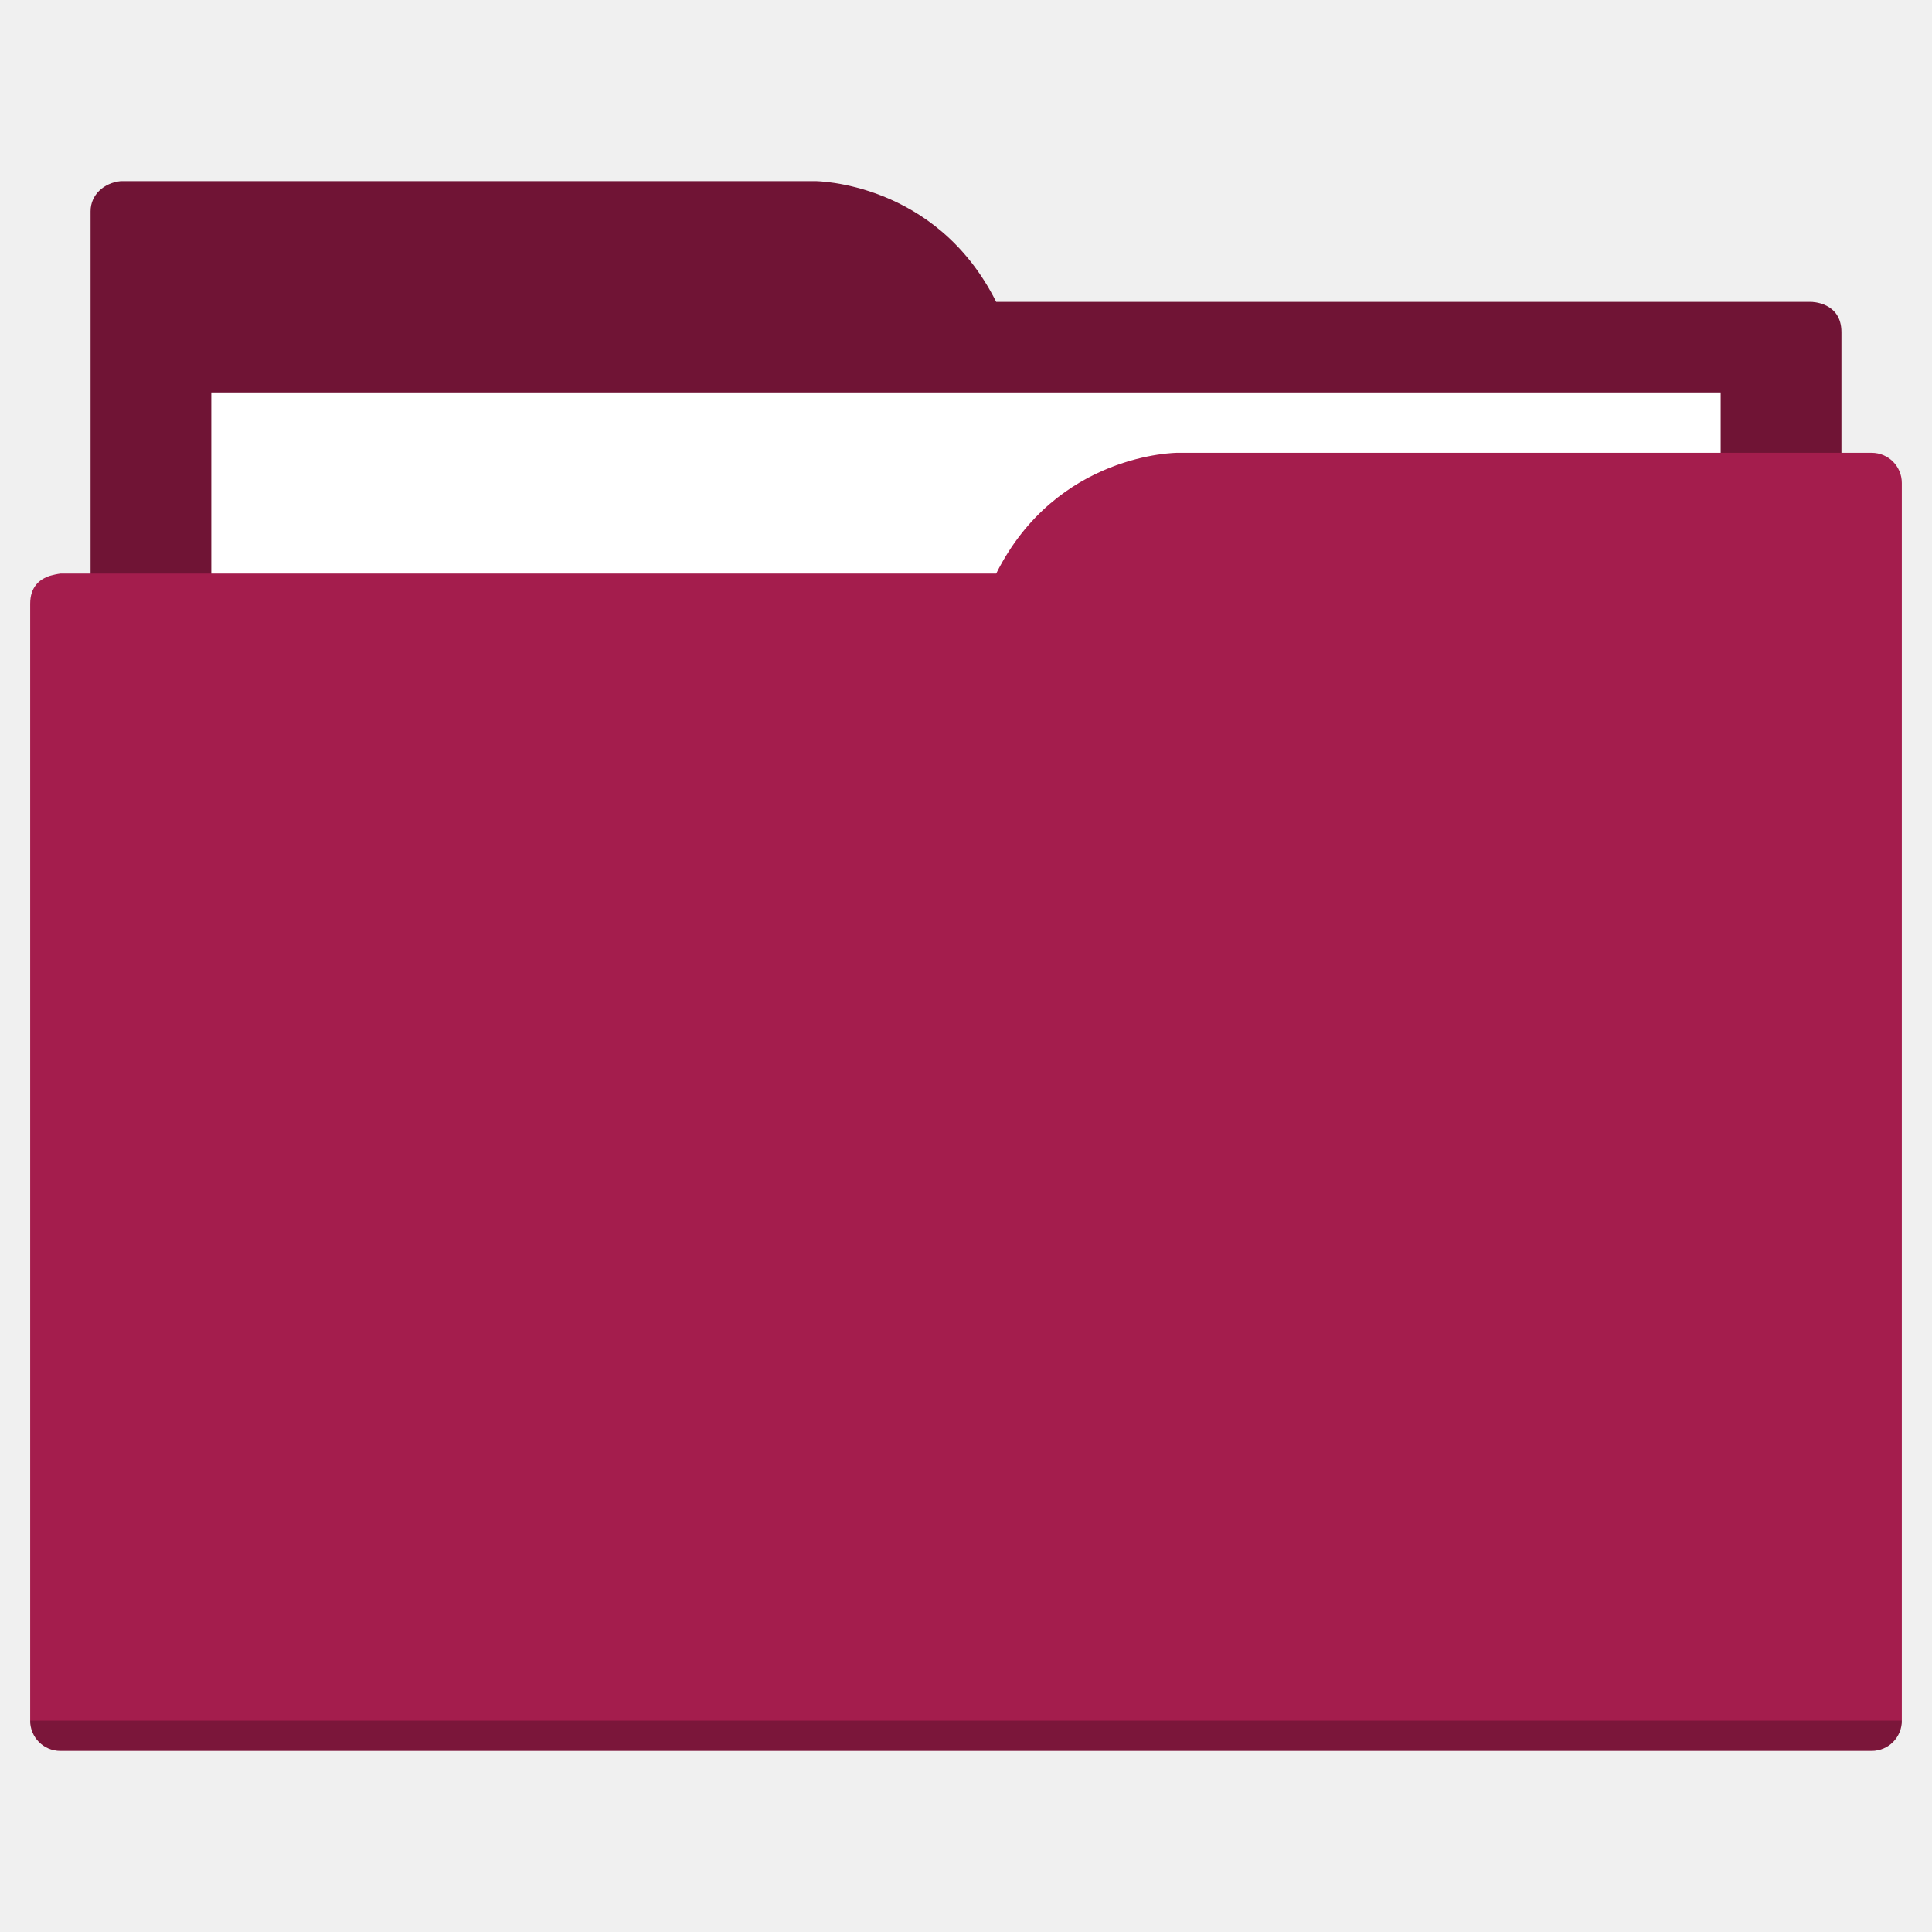
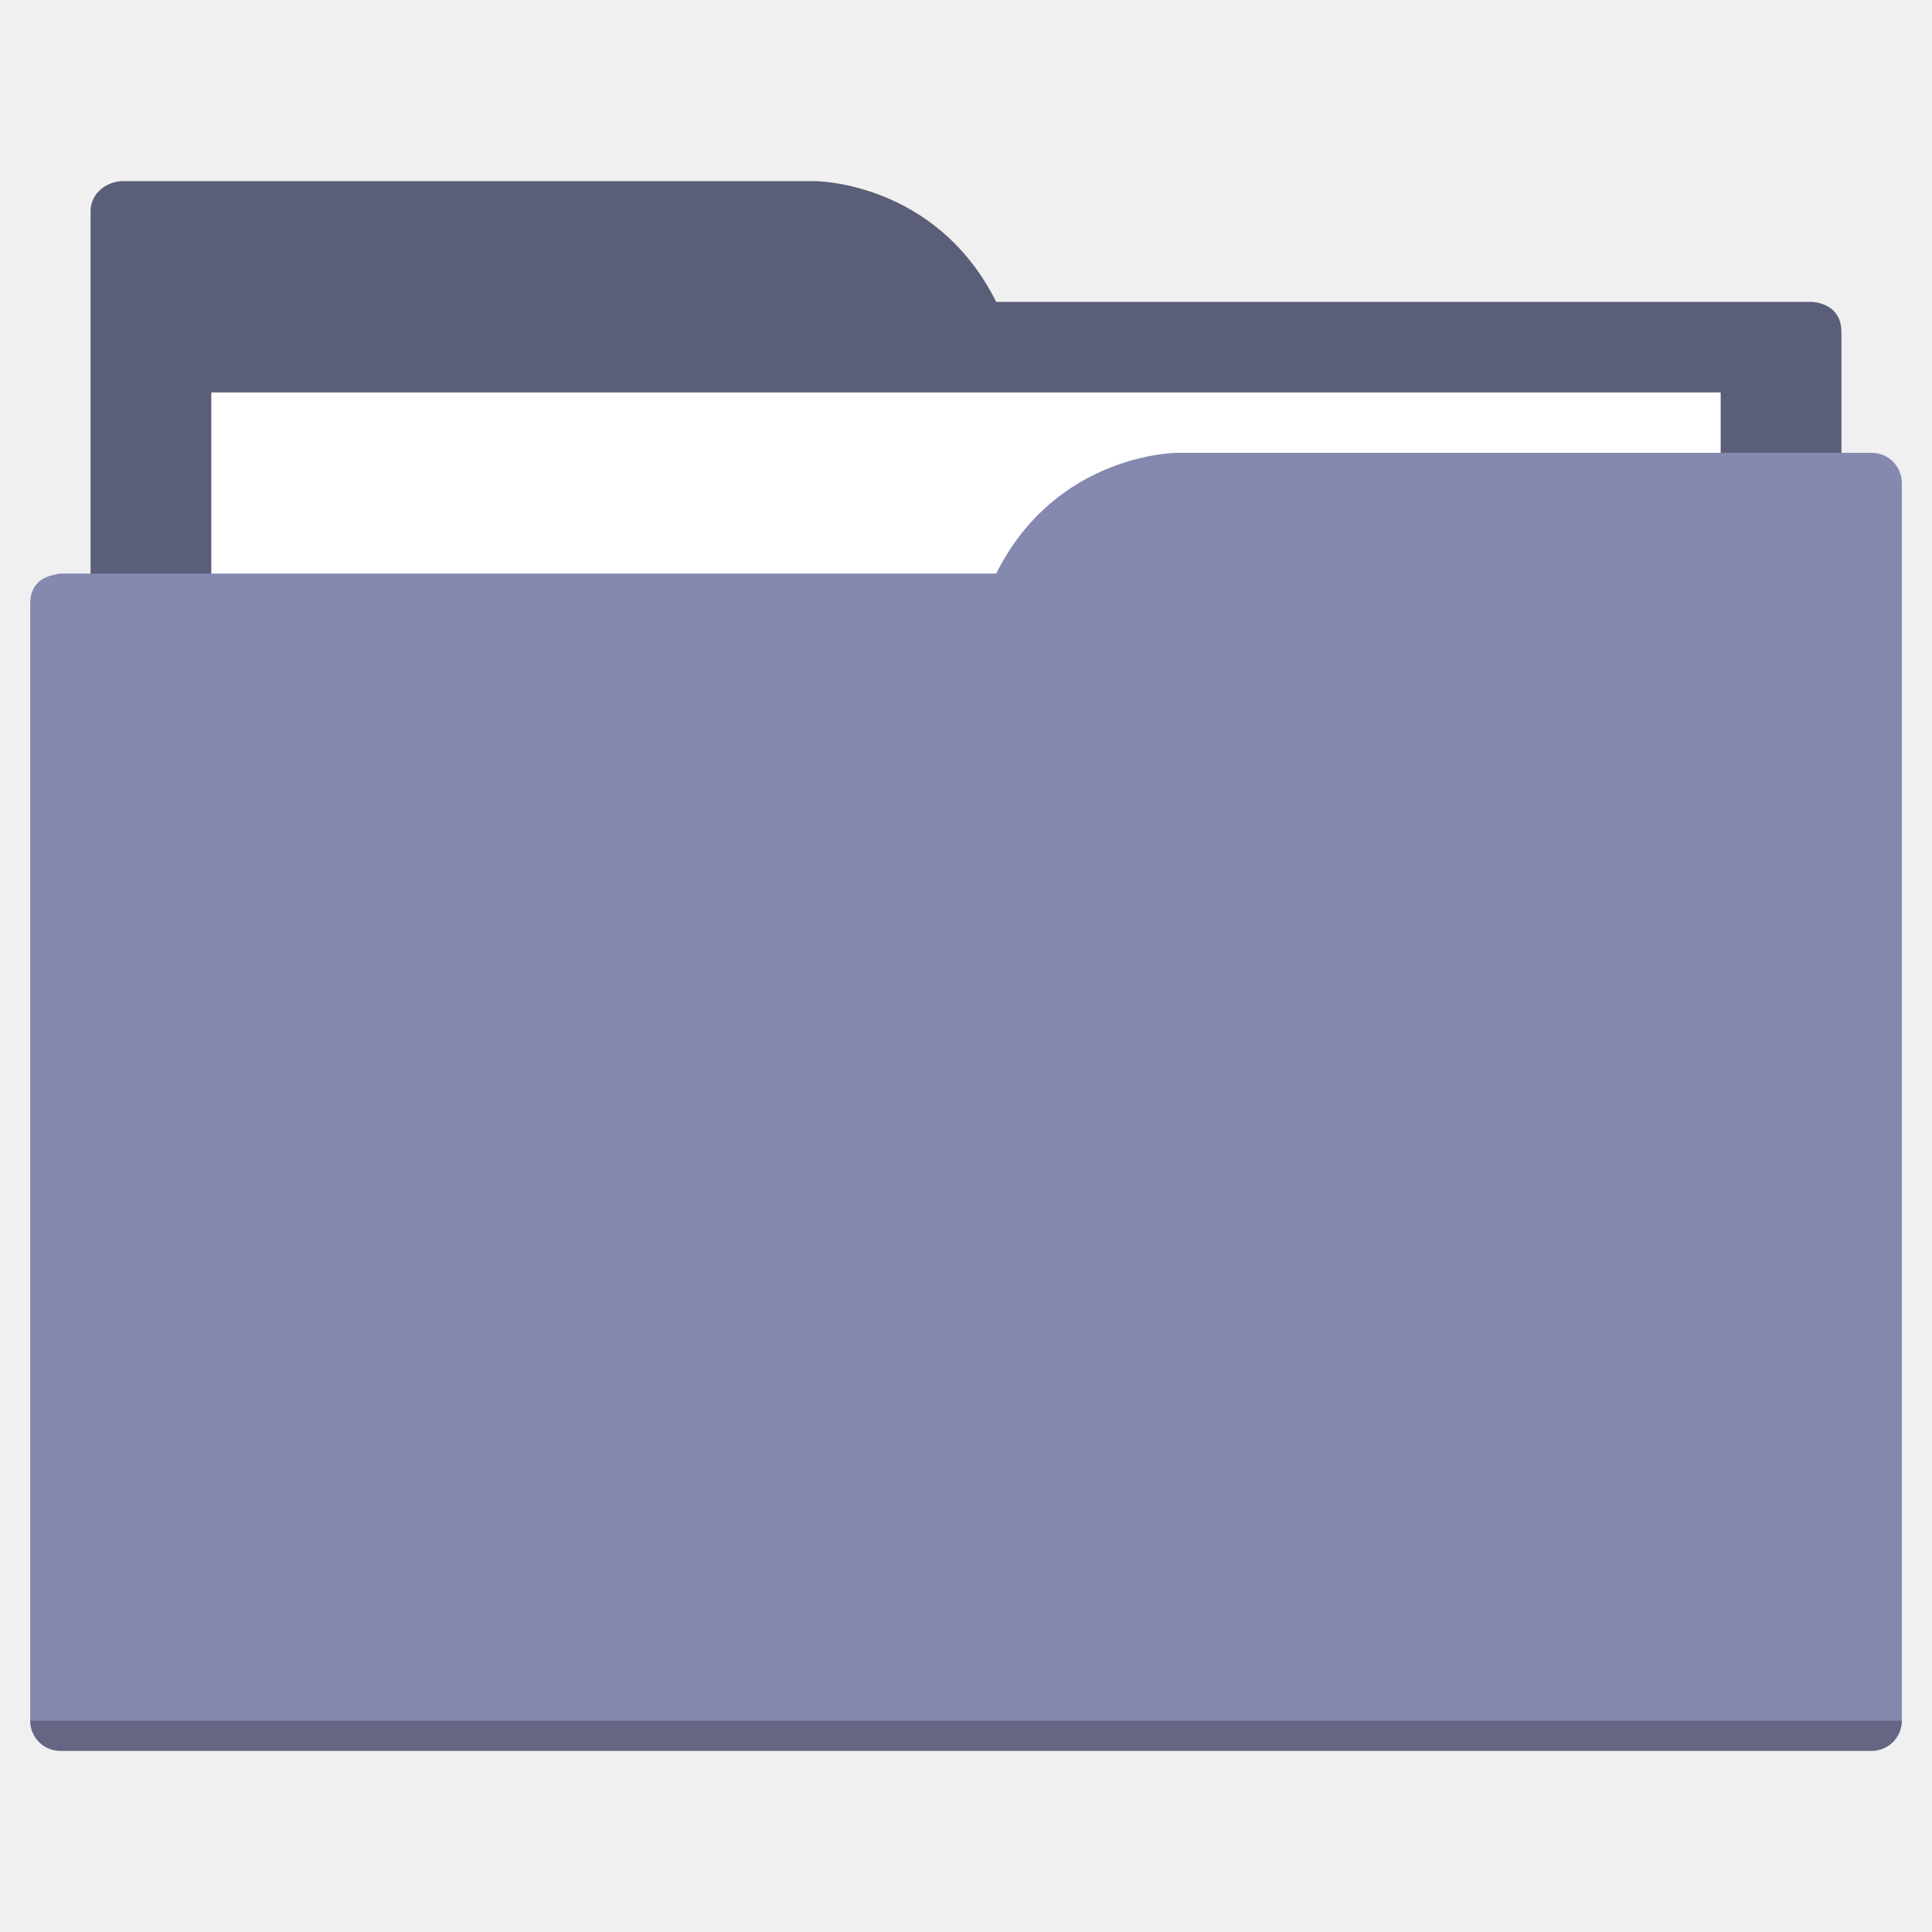
<svg xmlns="http://www.w3.org/2000/svg" width="64" height="64" id="svg5453" version="1.1" viewBox="0 0 64 64">
  <defs id="defs5455" />
  <g id="layer1" transform="translate(-384.5714,-483.798)">
-     <rect style="color:#000000;clip-rule:nonzero;display:inline;overflow:visible;visibility:visible;opacity:1;isolation:auto;mix-blend-mode:normal;color-interpolation:sRGB;color-interpolation-filters:linearRGB;solid-color:#000000;solid-opacity:1;fill:#701435;fill-opacity:1;fill-rule:nonzero;stroke:none;stroke-width:1;stroke-linecap:butt;stroke-linejoin:miter;stroke-miterlimit:4;stroke-dasharray:none;stroke-dashoffset:0;stroke-opacity:1;color-rendering:auto;image-rendering:auto;shape-rendering:auto;text-rendering:auto;enable-background:accumulate" id="Color_A" width="5" height="5" x="377.571" y="483.798" />
-     <rect style="color:#000000;clip-rule:nonzero;display:inline;overflow:visible;visibility:visible;opacity:1;isolation:auto;mix-blend-mode:normal;color-interpolation:sRGB;color-interpolation-filters:linearRGB;solid-color:#000000;solid-opacity:1;fill:#a41d4d;fill-opacity:1;fill-rule:nonzero;stroke:none;stroke-width:1;stroke-linecap:butt;stroke-linejoin:miter;stroke-miterlimit:4;stroke-dasharray:none;stroke-dashoffset:0;stroke-opacity:1;color-rendering:auto;image-rendering:auto;shape-rendering:auto;text-rendering:auto;enable-background:accumulate" id="Color_B" width="5" height="5" x="377.571" y="491.798" />
-     <path style="fill:#701435;fill-opacity:1;fill-rule:evenodd;stroke:none;stroke-width:1px;stroke-linecap:butt;stroke-linejoin:miter;stroke-opacity:1" d="M 4 6 C 3.449 6.055 3 6.446 3 7 L 3 9 L 3 49 L 61 49 L 61 14 L 61 13 L 61 11 C 61 10 60 10 60 10 L 58 10 L 37 10 L 33 10 C 31 6 27 6 27 6 L 5 6 L 4 6 z " transform="translate(384.5714,483.798)" id="folderTab" />
+     <rect style="color:#000000;clip-rule:nonzero;display:inline;overflow:visible;visibility:visible;opacity:1;isolation:auto;mix-blend-mode:normal;color-interpolation:sRGB;color-interpolation-filters:linearRGB;solid-color:#000000;solid-opacity:1;fill:#5b5e78;fill-opacity:1;fill-rule:nonzero;stroke:none;stroke-width:1;stroke-linecap:butt;stroke-linejoin:miter;stroke-miterlimit:4;stroke-dasharray:none;stroke-dashoffset:0;stroke-opacity:1;color-rendering:auto;image-rendering:auto;shape-rendering:auto;text-rendering:auto;enable-background:accumulate" id="Color_A" width="5" height="5" x="377.571" y="483.798" />
+     <rect style="color:#000000;clip-rule:nonzero;display:inline;overflow:visible;visibility:visible;opacity:1;isolation:auto;mix-blend-mode:normal;color-interpolation:sRGB;color-interpolation-filters:linearRGB;solid-color:#000000;solid-opacity:1;fill:#8588af;fill-opacity:1;fill-rule:nonzero;stroke:none;stroke-width:1;stroke-linecap:butt;stroke-linejoin:miter;stroke-miterlimit:4;stroke-dasharray:none;stroke-dashoffset:0;stroke-opacity:1;color-rendering:auto;image-rendering:auto;shape-rendering:auto;text-rendering:auto;enable-background:accumulate" id="Color_B" width="5" height="5" x="377.571" y="491.798" />
+     <path style="fill:#5b5e78;fill-opacity:1;fill-rule:evenodd;stroke:none;stroke-width:1px;stroke-linecap:butt;stroke-linejoin:miter;stroke-opacity:1" d="M 4 6 C 3.449 6.055 3 6.446 3 7 L 3 9 L 3 49 L 61 49 L 61 14 L 61 13 L 61 11 C 61 10 60 10 60 10 L 58 10 L 37 10 L 33 10 C 31 6 27 6 27 6 L 5 6 L 4 6 z " transform="translate(384.5714,483.798)" id="folderTab" />
    <path style="color:#000000;text-decoration:none;text-decoration-line:none;text-decoration-style:solid;text-decoration-color:#000000;white-space:normal;clip-rule:nonzero;display:inline;overflow:visible;visibility:visible;opacity:1;isolation:auto;mix-blend-mode:normal;color-interpolation:sRGB;color-interpolation-filters:linearRGB;solid-color:#000000;solid-opacity:1;fill:#ffffff;fill-opacity:1;fill-rule:nonzero;stroke:none;stroke-width:1;stroke-linecap:butt;stroke-linejoin:miter;stroke-miterlimit:4;stroke-dasharray:none;stroke-dashoffset:0;stroke-opacity:1;color-rendering:auto;image-rendering:auto;shape-rendering:auto;text-rendering:auto;enable-background:accumulate" d="m 391.571,496.798 50,0 0,32 -50,0 z" id="folderPaper" />
-     <path style="fill:#a41d4d;fill-opacity:1;fill-rule:evenodd;stroke:none;stroke-width:1px;stroke-linecap:butt;stroke-linejoin:miter;stroke-opacity:1" d="M 39 15 C 39 15 35 15 33 19 L 29 19 L 4 19 L 2 19 C 2 19 1.868 19.017 1.711 19.059 C 1.665 19.073 1.619 19.081 1.576 19.102 C 1.302 19.211 1 19.445 1 20 L 1 22 L 1 23 L 1 57 C 1 57.554 1.446 58 2 58 L 62 58 C 62.554 58 63 57.554 63 57 L 63 18 L 63 16 C 63 15.446 62.554 15 62 15 L 61 15 L 39 15 z " transform="translate(384.5714,483.798)" id="folderFront" />
+     <path style="fill:#8588af;fill-opacity:1;fill-rule:evenodd;stroke:none;stroke-width:1px;stroke-linecap:butt;stroke-linejoin:miter;stroke-opacity:1" d="M 39 15 C 39 15 35 15 33 19 L 29 19 L 4 19 L 2 19 C 2 19 1.868 19.017 1.711 19.059 C 1.665 19.073 1.619 19.081 1.576 19.102 C 1.302 19.211 1 19.445 1 20 L 1 22 L 1 23 L 1 57 C 1 57.554 1.446 58 2 58 L 62 58 C 62.554 58 63 57.554 63 57 L 63 18 L 63 16 C 63 15.446 62.554 15 62 15 L 61 15 L 39 15 z " transform="translate(384.5714,483.798)" id="folderFront" />
    <path style="opacity:0.25;fill:#000000;fill-opacity:1;stroke:none" d="m 385.571,540.798 c 0,0.554 0.446,1 1,1 l 60,0 c 0.554,0 1,-0.446 1,-1 z" id="folderShadow" />
  </g>
</svg>
